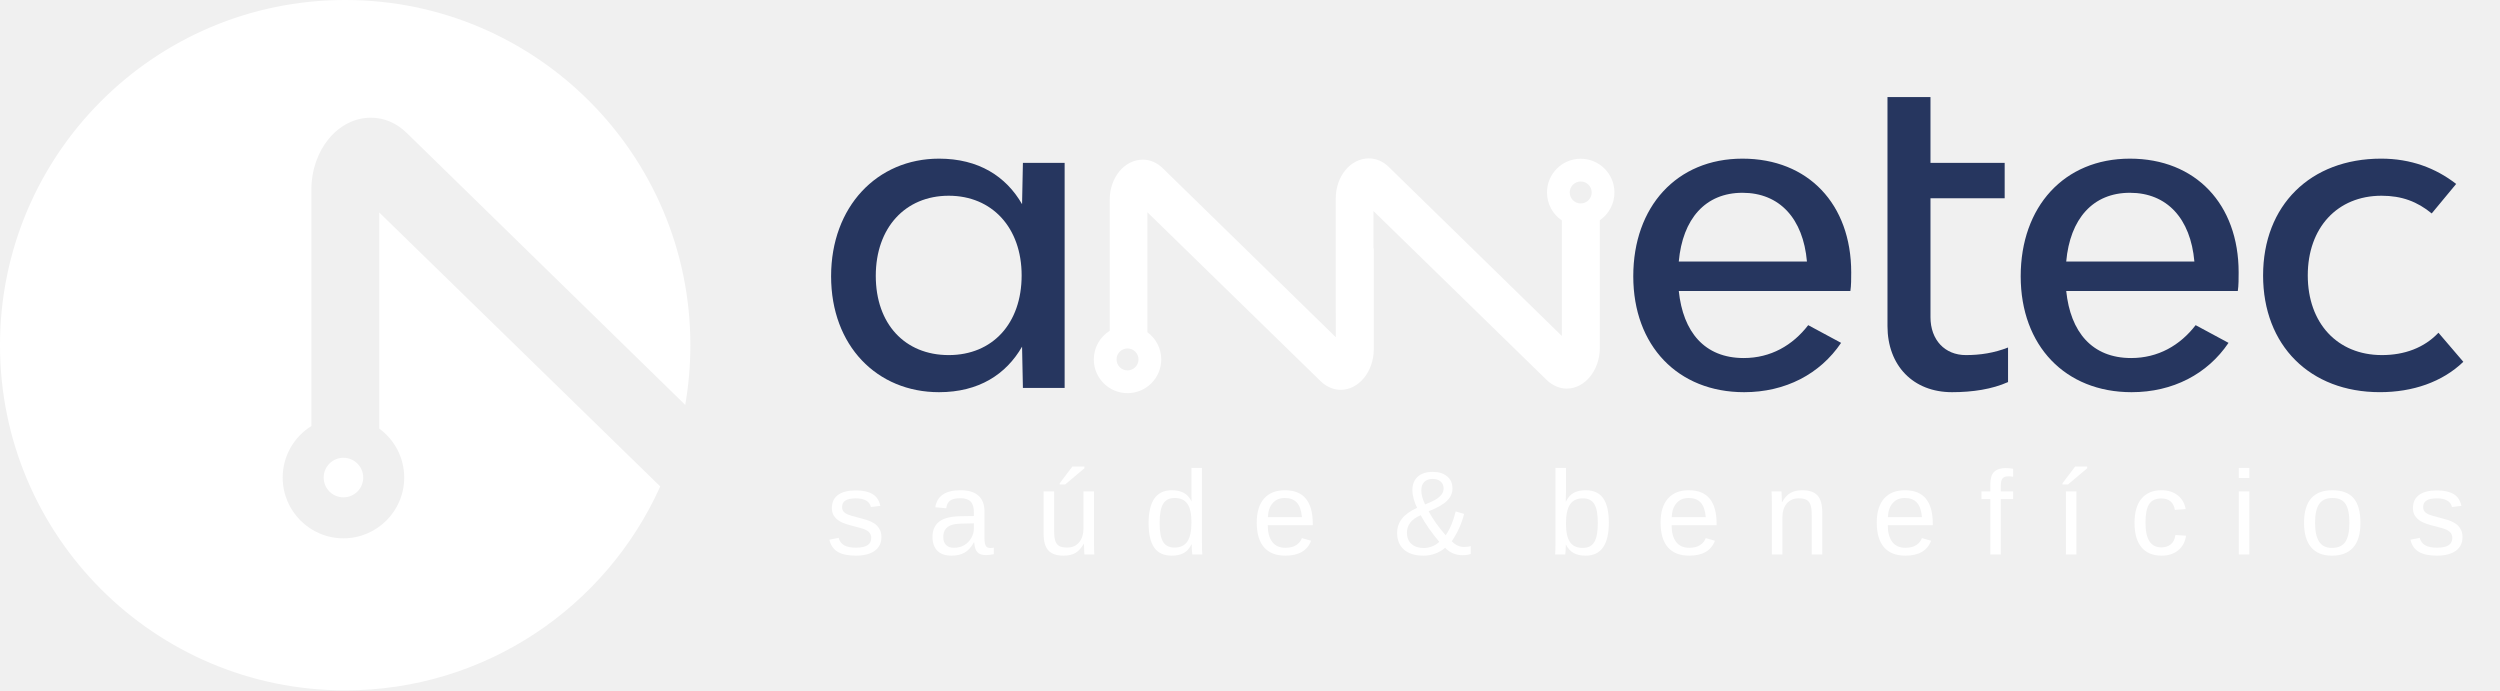
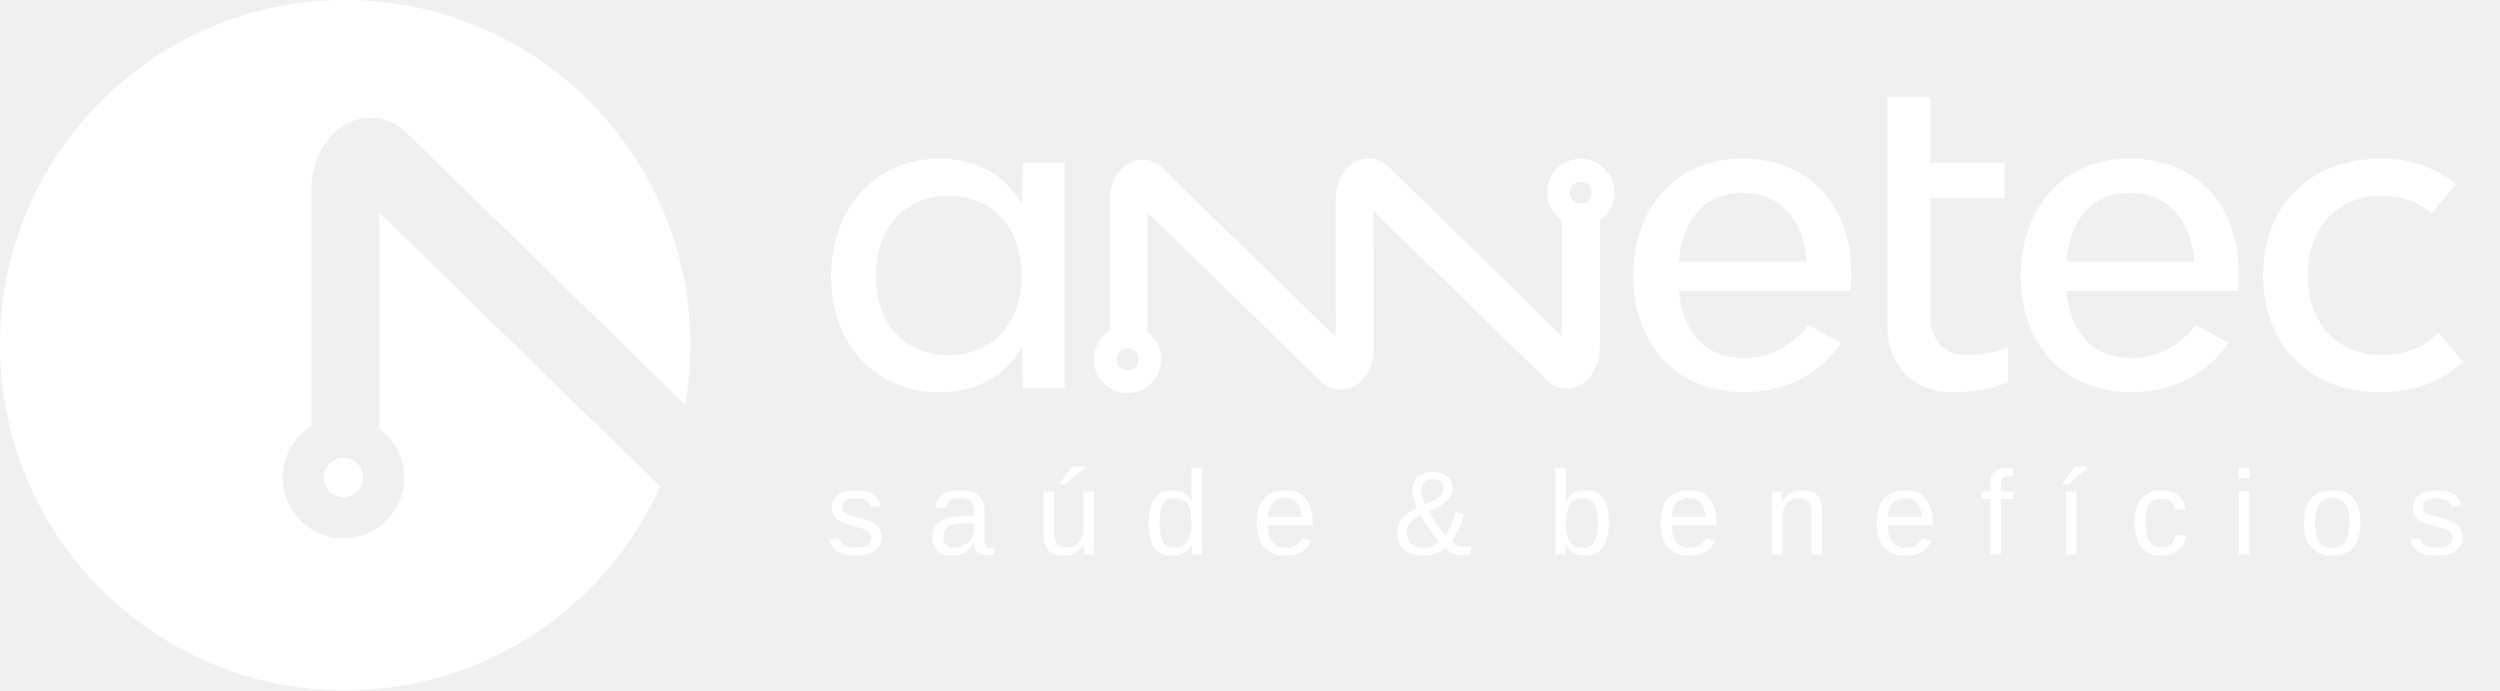
<svg xmlns="http://www.w3.org/2000/svg" id="Camada_2" data-name="Camada 2" viewBox="0 0 3558.49 982.67">
  <defs>
    <style>
      .cls-1 {
        font-family: ArialMT, Arial;
        font-size: 169.99px;
      }

-       .cls-1, .cls-2 {
+       .cls-1, .cls-2, .cls-3 {
        fill: #fff;
-       }
- 
-       .cls-3 {
-         fill: #26365f;
      }
    </style>
  </defs>
  <g id="Camada_1-2" data-name="Camada 1">
    <g>
      <g>
        <path class="cls-3" d="M1454.2,392.02c0-67.8-42-113.41-103.81-113.41s-103.81,45.61-103.81,114.01,41.4,112.81,103.81,112.81,103.81-45.01,103.81-113.41M1515.4,231.81v320.42h-59.4l-1.2-58.8c-22.8,39.6-61.8,64.81-118.21,64.81-88.2,0-153.61-66.01-153.61-165.01s65.41-167.41,153.61-167.41c56.4,0,95.41,25.2,118.21,64.8l1.2-58.8h59.4Z" />
        <path class="cls-3" d="M2389.59,372.22h182.41c-5.4-61.21-39-97.81-91.81-97.81s-85.2,37.2-90.61,97.81M2633.81,414.22h-244.22c6,58.2,36.6,95.41,92.41,95.41,38.4,0,69.6-18,91.81-46.8l46.8,25.2c-30,44.4-79.21,70.21-138.01,70.21-94.2,0-157.81-66-157.81-165.01s61.8-167.41,155.41-167.41,154.81,64.81,154.81,162.01c0,7.8,0,19.2-1.2,26.4Z" />
        <path class="cls-3" d="M2858.24,494.63v49.2c-22.8,10.2-50.4,14.4-79.8,14.4-55.21,0-91.81-37.8-91.81-94.2V138.21h61.21v93.61h105.6v50.4h-105.6v169.21c0,32.4,20.4,54,50.4,54,20.4,0,40.2-3,60-10.8" />
        <path class="cls-3" d="M2941.05,372.22h182.42c-5.4-61.21-39.01-97.81-91.81-97.81s-85.2,37.2-90.61,97.81M3185.27,414.22h-244.22c6,58.2,36.61,95.41,92.41,95.41,38.4,0,69.6-18,91.81-46.8l46.8,25.2c-30,44.4-79.21,70.21-138.01,70.21-94.21,0-157.81-66-157.81-165.01s61.8-167.41,155.41-167.41,154.81,64.81,154.81,162.01c0,7.8,0,19.2-1.2,26.4Z" />
        <path class="cls-3" d="M3221.28,392.02c0-99.6,67.2-166.21,168.01-166.21,42,0,77.4,13.2,106.8,36l-34.8,42c-20.4-16.8-42.6-25.2-71.41-25.2-63,0-105.01,45.6-105.01,113.4s42,113.41,105.61,113.41c31.8,0,60-10.2,80.41-31.81l35.4,41.4c-30,28.8-72.01,43.2-118.81,43.2-99.61,0-166.21-66.6-166.21-166.21" />
        <path class="cls-2" d="M2249.98,289.58c-8.63,0-15.63-7-15.63-15.63s7-15.62,15.63-15.62,15.63,7,15.63,15.62-7,15.63-15.63,15.63M1604.91,527.23c-8.63,0-15.62-7-15.62-15.63s7-15.62,15.62-15.62,15.63,7,15.63,15.62-7,15.63-15.63,15.63ZM2249.98,225.95c-26.51,0-48,21.49-48,48,0,16.58,8.4,31.19,21.17,39.81v164.48l-246.36-240.59c-8.04-7.96-18-12.17-28.35-12.17-26.05,0-47.13,25.28-47.13,57.11v162.82h.1v34.61l-246.36-240.58c-8.05-7.96-18.01-12.18-28.35-12.18-26.06,0-47.13,25.28-47.13,57.11v186.52c-13.59,8.47-22.66,23.52-22.66,40.71,0,26.51,21.49,48.01,48,48.01s48.01-21.49,48.01-48.01c0-15.92-7.78-29.98-19.71-38.71v-170.74l246.74,240.59c7.66,7.49,18.01,12.17,28.35,12.17,25.67,0,46.75-25.75,47.13-57.1v-144.4h-.48v-53.03l246.75,240.59c7.66,7.49,18.01,12.17,28.35,12.17,25.67,0,46.75-25.74,47.12-57.1v-182.53c12.57-8.66,20.81-23.13,20.81-39.54,0-26.51-21.49-48-48-48Z" />
        <text class="cls-1" transform="translate(1175.78 789.27)">
          <tspan x="0" y="0">s</tspan>
        </text>
        <text class="cls-1" transform="translate(1320.08 789.27)">
          <tspan x="0" y="0">a</tspan>
        </text>
        <text class="cls-1" transform="translate(1473.92 789.27)">
          <tspan x="0" y="0">ú</tspan>
        </text>
        <text class="cls-1" transform="translate(1627.77 789.27)">
          <tspan x="0" y="0">d</tspan>
        </text>
        <text class="cls-1" transform="translate(1781.62 789.27)">
          <tspan x="0" y="0">e </tspan>
        </text>
        <text class="cls-1" transform="translate(1982.69 789.27)">
          <tspan x="0" y="0">&amp; </tspan>
        </text>
        <text class="cls-1" transform="translate(2202.61 789.27)">
          <tspan x="0" y="0">b</tspan>
        </text>
        <text class="cls-1" transform="translate(2356.45 789.27)">
          <tspan x="0" y="0">e</tspan>
        </text>
        <text class="cls-1" transform="translate(2510.3 789.27)">
          <tspan x="0" y="0">n</tspan>
        </text>
        <text class="cls-1" transform="translate(2664.15 789.27)">
          <tspan x="0" y="0">e</tspan>
        </text>
        <text class="cls-1" transform="translate(2817.99 789.27)">
          <tspan x="0" y="0">f</tspan>
        </text>
        <text class="cls-1" transform="translate(2924.52 789.27)">
          <tspan x="0" y="0">í</tspan>
        </text>
        <text class="cls-1" transform="translate(3031.06 789.27)">
          <tspan x="0" y="0">c</tspan>
        </text>
        <text class="cls-1" transform="translate(3175.35 789.27)">
          <tspan x="0" y="0">i</tspan>
        </text>
        <text class="cls-1" transform="translate(3272.42 789.27)">
          <tspan x="0" y="0">o</tspan>
        </text>
        <text class="cls-1" transform="translate(3426.27 789.27)">
          <tspan x="0" y="0">s </tspan>
        </text>
      </g>
      <g>
        <path class="cls-2" d="M402.38,679.76c0,47.76,38.72,86.49,86.47,86.49s86.49-38.73,86.49-86.49c0-28.67-14.01-54.01-35.51-69.74v-307.58l399.94,389.96c-76.83,171.11-248.71,290.27-448.44,290.27C219.98,982.67,0,762.69,0,491.33S219.98,0,491.33,0s491.34,219.98,491.34,491.33c0,28.99-2.51,57.39-7.32,85l-396.17-386.87c-14.49-14.34-32.44-21.93-51.07-21.93-46.95,0-84.91,45.53-84.91,102.88v336c-24.48,15.27-40.82,42.37-40.82,73.35Z" />
        <path class="cls-2" d="M517.01,679.76c0,15.55-12.61,28.15-28.16,28.15s-28.14-12.6-28.14-28.15,12.6-28.15,28.14-28.15,28.16,12.61,28.16,28.15Z" />
      </g>
    </g>
  </g>
</svg>
